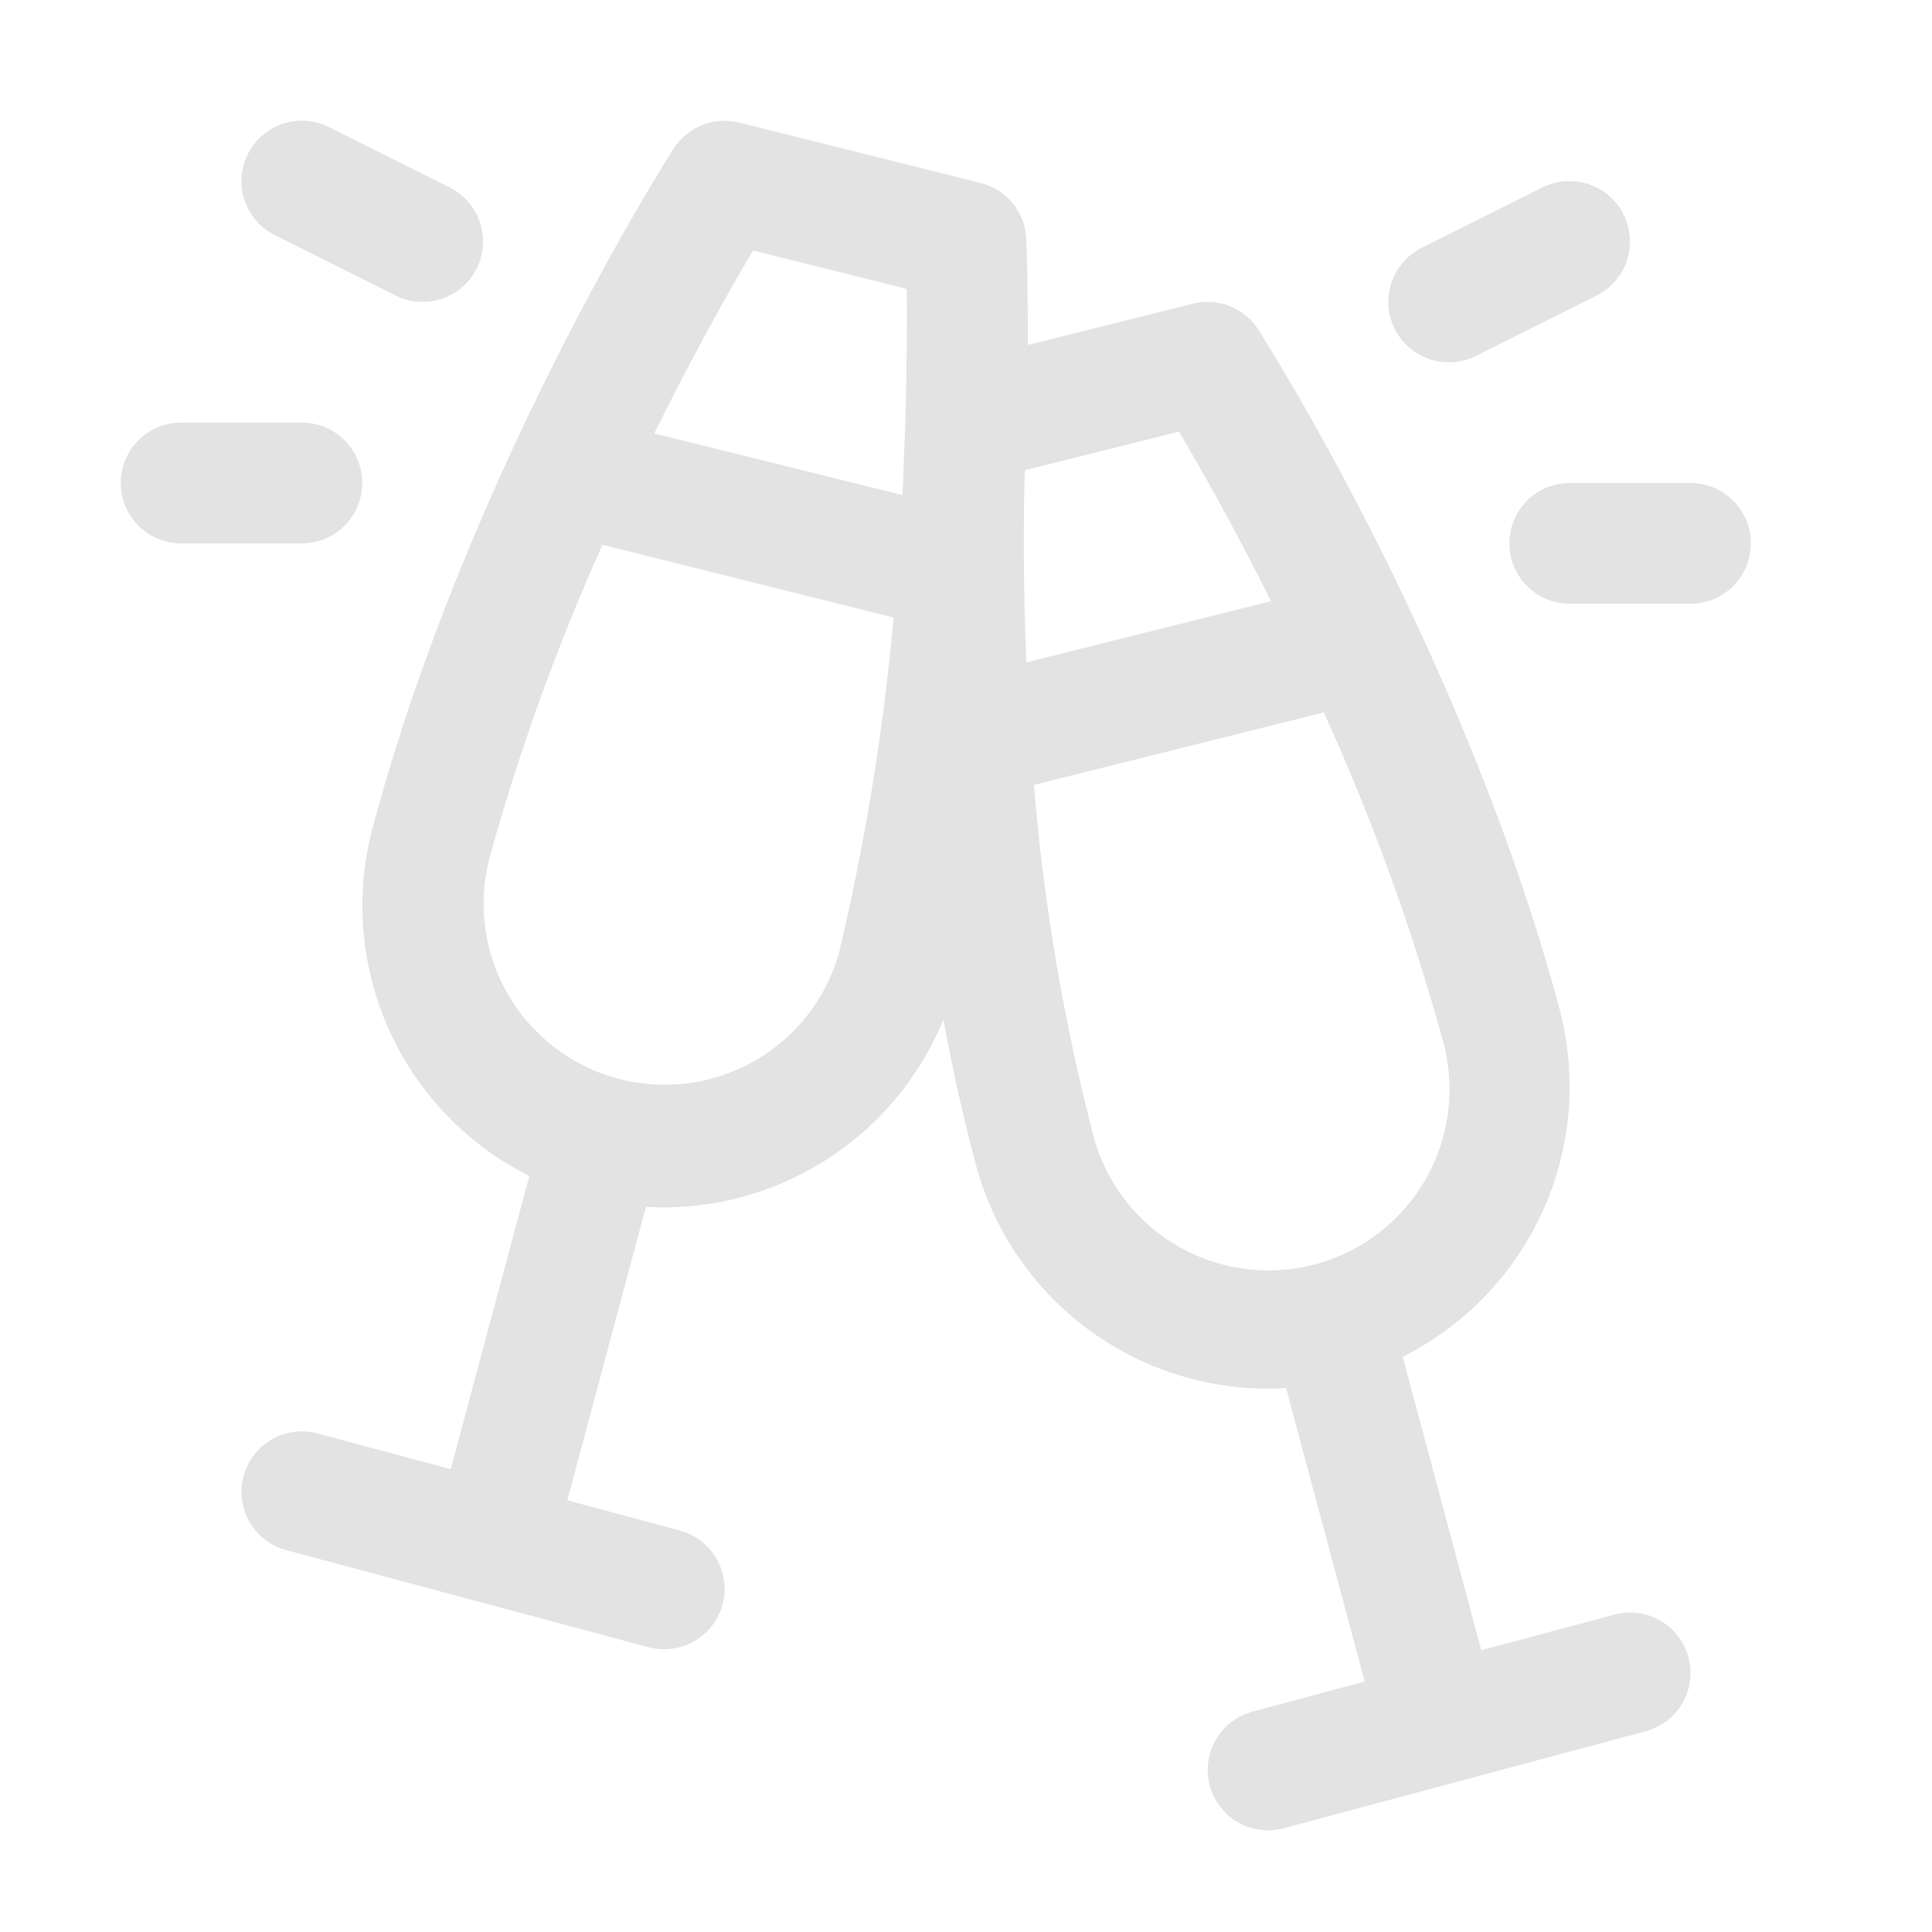
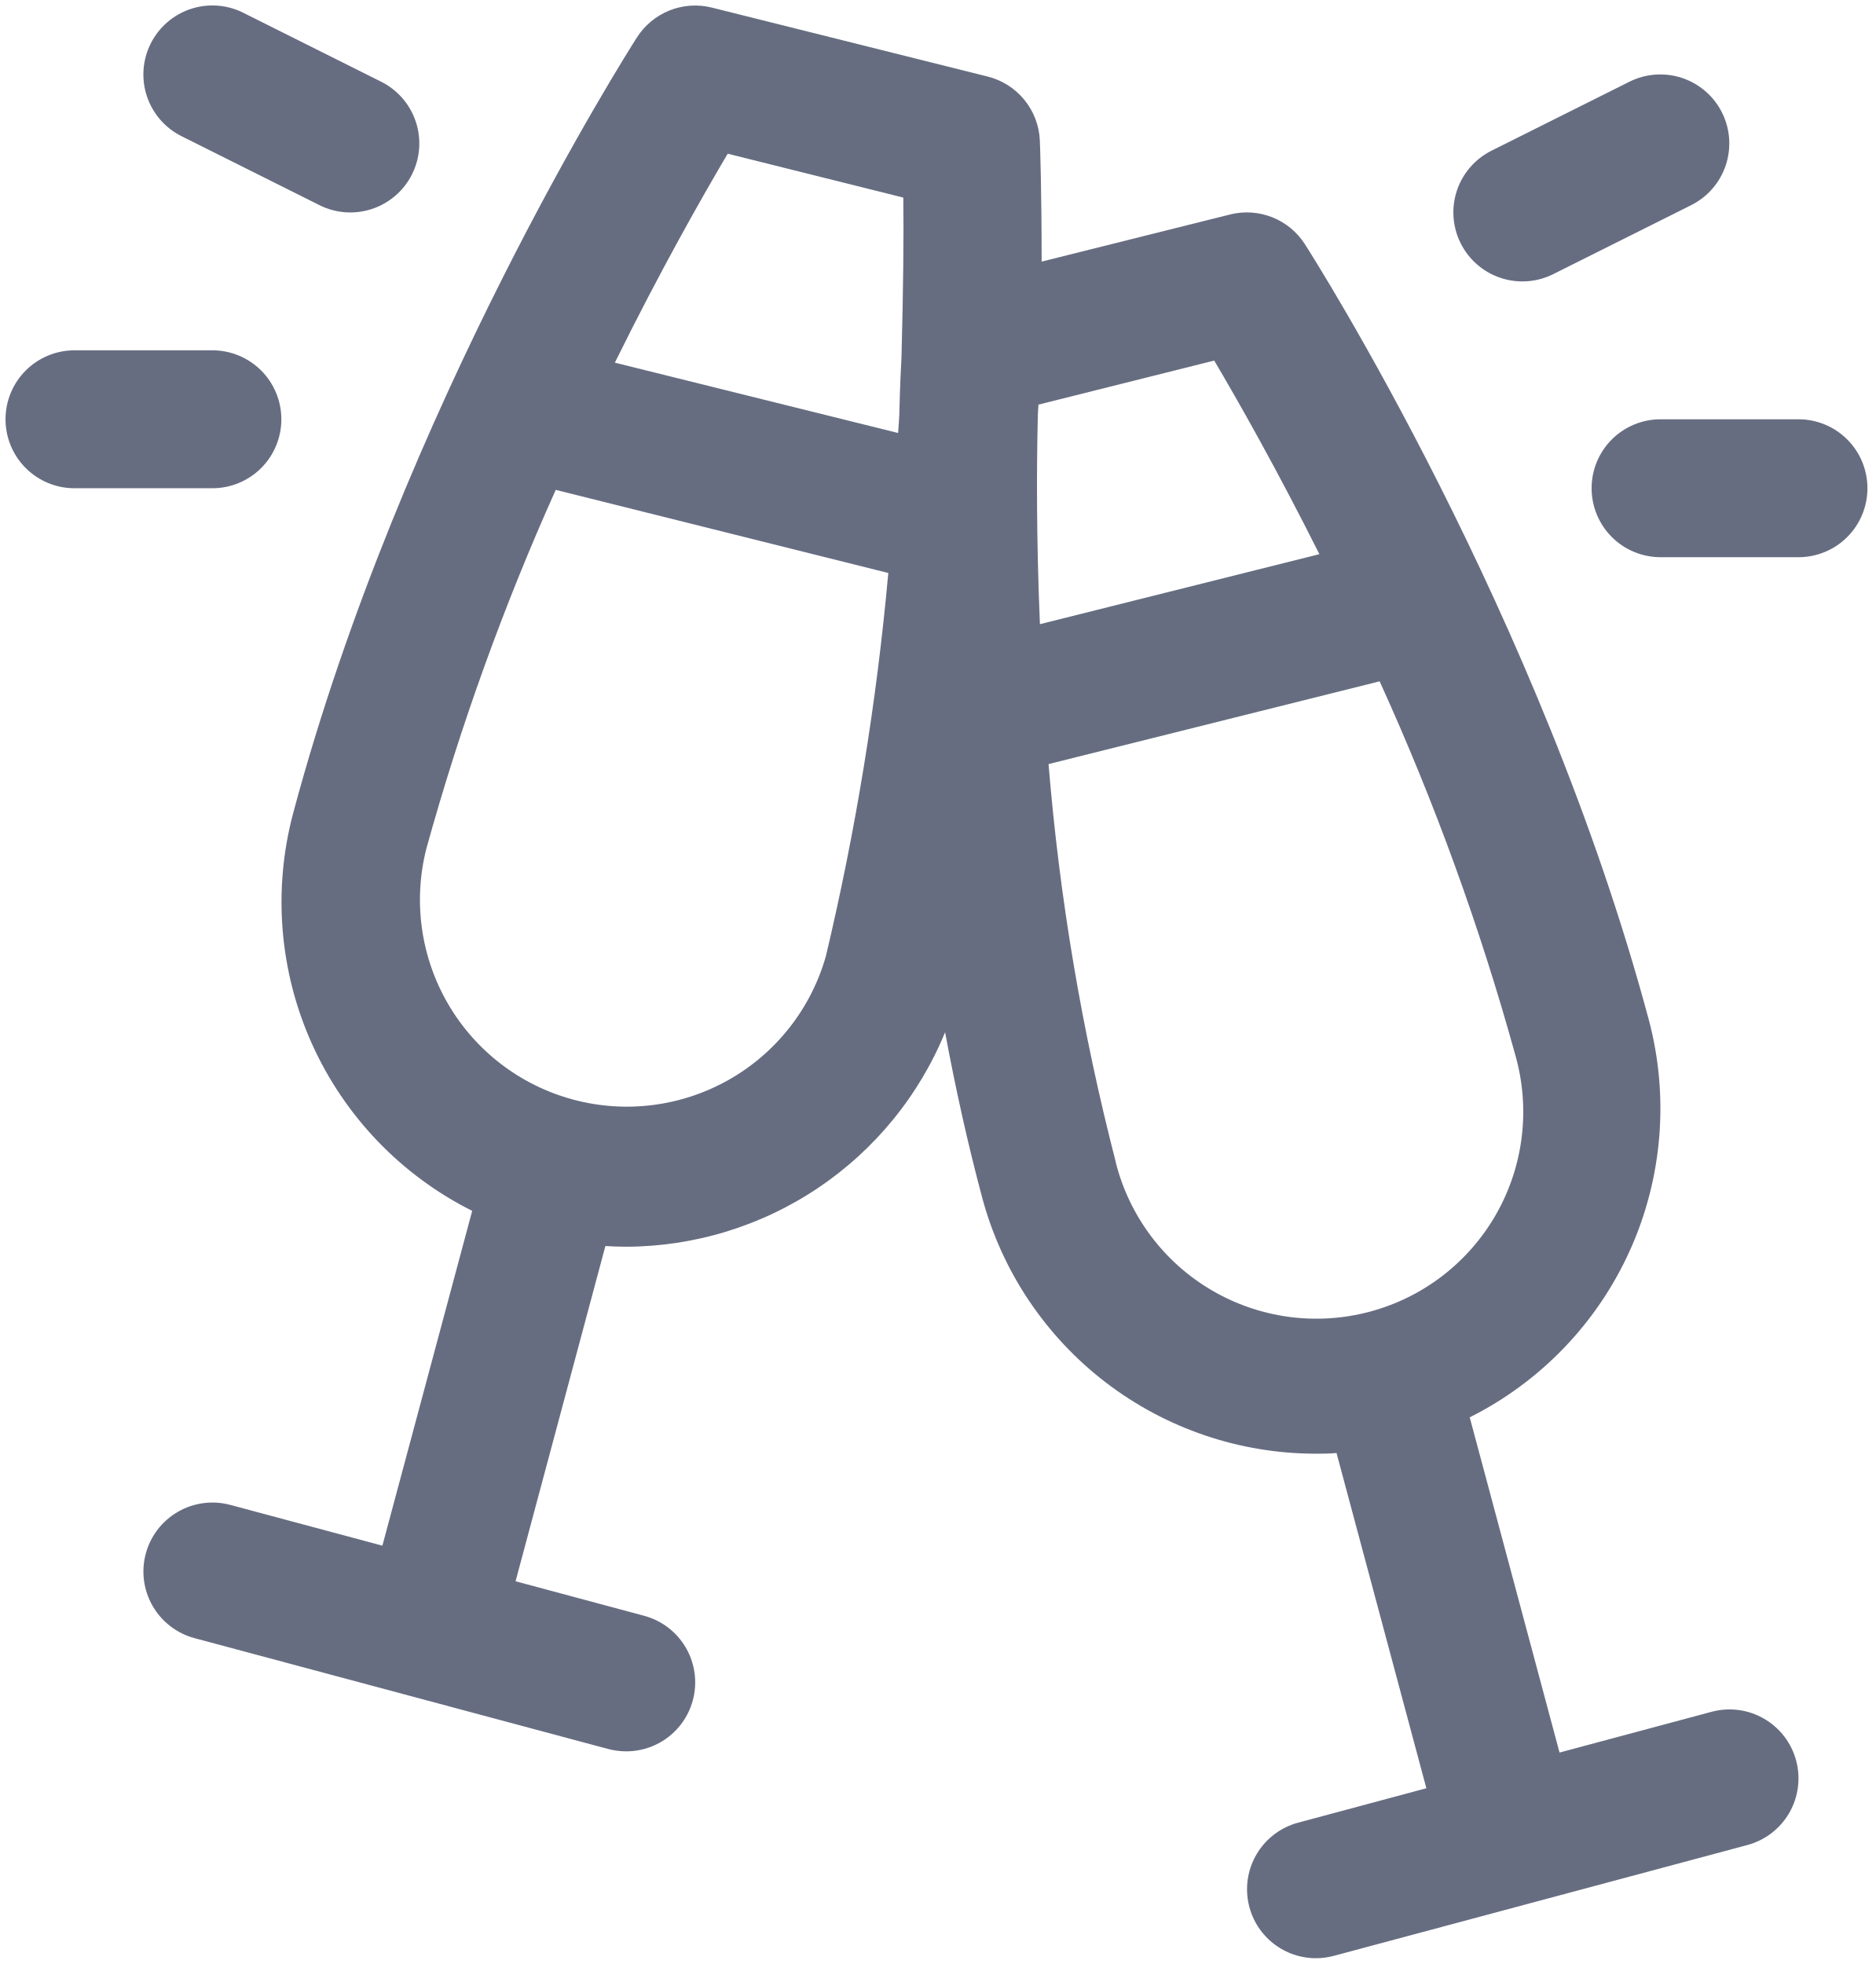
- <svg xmlns="http://www.w3.org/2000/svg" width="100" height="100" viewBox="0 0 100 100" fill="none">
-   <path d="M83.566 83.57L76.672 85.418L72.602 70.227C75.821 68.614 78.386 65.941 79.864 62.658C81.342 59.375 81.642 55.682 80.715 52.203C75.793 33.844 65.566 17.742 65.133 17.066C64.78 16.515 64.263 16.088 63.655 15.846C63.046 15.605 62.377 15.56 61.742 15.719L53.203 17.855C53.203 14.633 53.133 12.609 53.121 12.355C53.09 11.684 52.843 11.041 52.417 10.521C51.992 10.001 51.41 9.632 50.758 9.469L38.258 6.344C37.623 6.185 36.954 6.23 36.345 6.471C35.737 6.713 35.22 7.14 34.867 7.691C34.434 8.367 24.207 24.461 19.285 42.848C18.358 46.327 18.658 50.019 20.136 53.302C21.614 56.586 24.179 59.259 27.398 60.871L23.328 76.043L16.434 74.195C15.633 73.981 14.78 74.093 14.062 74.508C13.344 74.923 12.82 75.605 12.605 76.406C12.391 77.207 12.504 78.06 12.918 78.778C13.333 79.496 14.016 80.02 14.816 80.234L33.566 85.258C33.83 85.327 34.102 85.363 34.375 85.363C35.134 85.364 35.867 85.089 36.438 84.589C37.008 84.089 37.378 83.398 37.477 82.646C37.576 81.894 37.398 81.131 36.976 80.5C36.554 79.87 35.917 79.414 35.184 79.219L29.363 77.656L33.434 62.465C33.75 62.484 34.062 62.496 34.375 62.496C37.475 62.487 40.503 61.559 43.076 59.829C45.649 58.099 47.651 55.645 48.828 52.777C49.289 55.266 49.844 57.785 50.512 60.285C51.406 63.61 53.371 66.547 56.103 68.642C58.836 70.738 62.182 71.874 65.625 71.875C65.938 71.875 66.25 71.875 66.566 71.844L70.637 87.035L64.816 88.598C64.087 88.796 63.453 89.252 63.034 89.882C62.615 90.511 62.439 91.272 62.538 92.021C62.636 92.771 63.004 93.46 63.571 93.959C64.139 94.459 64.869 94.736 65.625 94.738C65.898 94.738 66.17 94.702 66.434 94.633L85.184 89.609C85.984 89.395 86.667 88.871 87.082 88.153C87.496 87.435 87.609 86.582 87.394 85.781C87.18 84.98 86.656 84.298 85.938 83.883C85.221 83.468 84.367 83.356 83.566 83.57ZM61.023 22.34C62.109 24.176 63.848 27.238 65.789 31.113L53.125 34.285C52.961 30.379 52.977 27.156 53.027 24.992C53.027 24.773 53.047 24.555 53.059 24.336L61.023 22.34ZM38.977 12.965L46.934 14.953C46.957 16.625 46.934 19.121 46.852 22.168C46.828 22.641 46.789 23.414 46.762 24.449C46.762 24.84 46.723 25.23 46.699 25.621L33.863 22.434C35.938 18.23 37.828 14.906 38.977 12.965ZM43.426 49.328C42.754 51.701 41.174 53.714 39.029 54.93C36.883 56.146 34.345 56.468 31.964 55.826C29.582 55.184 27.55 53.629 26.308 51.499C25.065 49.368 24.712 46.834 25.324 44.445C26.863 38.889 28.821 33.458 31.184 28.199L46.254 31.965C45.728 37.813 44.783 43.615 43.426 49.328ZM56.566 58.672C55.036 52.754 54.015 46.717 53.516 40.625L68.519 36.875C71.013 42.354 73.07 48.022 74.672 53.824C75.011 55.02 75.109 56.271 74.96 57.505C74.812 58.738 74.419 59.93 73.806 61.011C73.192 62.092 72.37 63.039 71.387 63.8C70.404 64.56 69.279 65.117 68.079 65.438C66.878 65.76 65.626 65.84 64.395 65.673C63.163 65.506 61.977 65.096 60.906 64.467C59.834 63.838 58.898 63.002 58.153 62.007C57.407 61.013 56.867 59.881 56.562 58.676L56.566 58.672ZM72.191 17.023C72.007 16.656 71.898 16.256 71.868 15.847C71.839 15.437 71.891 15.025 72.021 14.636C72.151 14.246 72.356 13.886 72.626 13.576C72.895 13.266 73.222 13.012 73.59 12.828L79.84 9.703C80.207 9.519 80.607 9.41 81.017 9.381C81.426 9.352 81.838 9.404 82.227 9.533C82.617 9.663 82.977 9.869 83.287 10.138C83.597 10.407 83.852 10.734 84.035 11.102C84.219 11.469 84.328 11.869 84.357 12.278C84.386 12.688 84.335 13.099 84.205 13.489C84.075 13.878 83.87 14.239 83.601 14.549C83.332 14.859 83.004 15.113 82.637 15.297L76.387 18.422C76.019 18.606 75.62 18.715 75.21 18.745C74.8 18.774 74.389 18.722 73.999 18.592C73.609 18.462 73.249 18.257 72.939 17.988C72.629 17.719 72.375 17.391 72.191 17.023ZM90.625 28.125C90.625 28.954 90.296 29.749 89.71 30.335C89.124 30.921 88.329 31.25 87.5 31.25H81.25C80.421 31.25 79.626 30.921 79.04 30.335C78.454 29.749 78.125 28.954 78.125 28.125C78.125 27.296 78.454 26.501 79.04 25.915C79.626 25.329 80.421 25 81.25 25H87.5C88.329 25 89.124 25.329 89.71 25.915C90.296 26.501 90.625 27.296 90.625 28.125ZM12.828 7.977C13.012 7.609 13.266 7.281 13.576 7.012C13.886 6.743 14.246 6.538 14.636 6.408C15.025 6.278 15.437 6.226 15.847 6.255C16.256 6.284 16.656 6.394 17.023 6.578L23.273 9.703C23.641 9.887 23.968 10.141 24.237 10.451C24.506 10.761 24.712 11.122 24.841 11.511C24.971 11.901 25.023 12.312 24.994 12.722C24.965 13.131 24.855 13.531 24.672 13.898C24.488 14.266 24.234 14.593 23.924 14.862C23.614 15.131 23.253 15.337 22.864 15.466C22.077 15.729 21.218 15.668 20.477 15.297L14.227 12.172C13.859 11.988 13.531 11.734 13.262 11.424C12.993 11.114 12.788 10.754 12.658 10.364C12.528 9.974 12.476 9.563 12.505 9.153C12.534 8.744 12.644 8.344 12.828 7.977ZM15.625 28.125H9.375C8.546 28.125 7.751 27.796 7.165 27.21C6.579 26.624 6.25 25.829 6.25 25C6.25 24.171 6.579 23.376 7.165 22.79C7.751 22.204 8.546 21.875 9.375 21.875H15.625C16.454 21.875 17.249 22.204 17.835 22.79C18.421 23.376 18.75 24.171 18.75 25C18.75 25.829 18.421 26.624 17.835 27.21C17.249 27.796 16.454 28.125 15.625 28.125Z" fill="#E3E3E3" />
+ <svg xmlns="http://www.w3.org/2000/svg" width="85" height="89" viewBox="0 0 85 89" fill="none">
+   <path d="M77.566 77.57L70.672 79.418L66.602 64.227C69.821 62.614 72.386 59.941 73.864 56.658C75.342 53.375 75.642 49.682 74.715 46.203C69.793 27.844 59.566 11.742 59.133 11.066C58.78 10.515 58.263 10.088 57.655 9.846C57.046 9.605 56.377 9.56 55.742 9.719L47.203 11.855C47.203 8.633 47.133 6.609 47.121 6.355C47.09 5.684 46.843 5.041 46.417 4.521C45.992 4.001 45.41 3.632 44.758 3.469L32.258 0.344C31.623 0.185 30.954 0.23 30.345 0.471C29.737 0.713 29.22 1.14 28.867 1.691C28.434 2.367 18.207 18.461 13.285 36.848C12.358 40.327 12.658 44.019 14.136 47.302C15.614 50.586 18.179 53.259 21.398 54.871L17.328 70.043L10.434 68.195C9.633 67.981 8.78 68.093 8.062 68.508C7.344 68.923 6.82 69.605 6.605 70.406C6.391 71.207 6.503 72.06 6.918 72.778C7.333 73.496 8.016 74.02 8.816 74.234L27.566 79.258C27.83 79.327 28.102 79.363 28.375 79.363C29.134 79.364 29.867 79.089 30.438 78.589C31.009 78.089 31.378 77.398 31.477 76.646C31.576 75.894 31.398 75.131 30.976 74.5C30.554 73.87 29.917 73.414 29.184 73.219L23.363 71.656L27.434 56.465C27.75 56.484 28.062 56.496 28.375 56.496C31.475 56.487 34.503 55.559 37.076 53.829C39.649 52.099 41.651 49.645 42.828 46.777C43.289 49.266 43.844 51.785 44.512 54.285C45.406 57.61 47.371 60.547 50.103 62.642C52.836 64.738 56.182 65.874 59.625 65.875C59.938 65.875 60.25 65.875 60.566 65.844L64.637 81.035L58.816 82.598C58.087 82.796 57.453 83.252 57.034 83.882C56.615 84.511 56.439 85.272 56.538 86.021C56.636 86.771 57.004 87.46 57.571 87.959C58.139 88.459 58.869 88.736 59.625 88.738C59.898 88.738 60.17 88.702 60.434 88.633L79.184 83.609C79.984 83.395 80.667 82.871 81.082 82.153C81.496 81.435 81.609 80.582 81.394 79.781C81.18 78.98 80.656 78.298 79.938 77.883C79.221 77.468 78.367 77.356 77.566 77.57ZM55.023 16.34C56.109 18.176 57.848 21.238 59.789 25.113L47.125 28.285C46.961 24.379 46.977 21.156 47.027 18.992C47.027 18.773 47.047 18.555 47.059 18.336L55.023 16.34ZM32.977 6.965L40.934 8.953C40.957 10.625 40.934 13.121 40.852 16.168C40.828 16.641 40.789 17.414 40.762 18.449C40.762 18.84 40.723 19.23 40.699 19.621L27.863 16.434C29.938 12.23 31.828 8.906 32.977 6.965ZM37.426 43.328C36.754 45.701 35.174 47.714 33.029 48.93C30.883 50.146 28.345 50.468 25.964 49.826C23.582 49.184 21.55 47.629 20.308 45.499C19.065 43.368 18.712 40.834 19.324 38.445C20.863 32.889 22.821 27.458 25.184 22.199L40.254 25.965C39.728 31.813 38.783 37.615 37.426 43.328ZM50.566 52.672C49.036 46.754 48.015 40.717 47.516 34.625L62.52 30.875C65.013 36.354 67.07 42.022 68.672 47.824C69.011 49.02 69.109 50.271 68.96 51.505C68.812 52.738 68.419 53.93 67.806 55.011C67.192 56.092 66.37 57.039 65.387 57.8C64.404 58.56 63.279 59.117 62.079 59.438C60.878 59.76 59.626 59.84 58.395 59.673C57.163 59.506 55.977 59.096 54.906 58.467C53.834 57.838 52.898 57.002 52.153 56.007C51.407 55.013 50.867 53.881 50.562 52.676L50.566 52.672ZM66.191 11.023C66.007 10.656 65.898 10.256 65.868 9.847C65.839 9.437 65.891 9.026 66.021 8.636C66.151 8.246 66.356 7.886 66.626 7.576C66.895 7.266 67.222 7.012 67.59 6.828L73.84 3.703C74.207 3.519 74.607 3.41 75.017 3.381C75.426 3.352 75.838 3.404 76.227 3.533C76.617 3.663 76.977 3.869 77.287 4.138C77.597 4.407 77.852 4.734 78.035 5.102C78.219 5.469 78.328 5.869 78.357 6.278C78.386 6.688 78.335 7.099 78.205 7.489C78.075 7.878 77.87 8.239 77.601 8.549C77.332 8.859 77.004 9.113 76.637 9.297L70.387 12.422C70.019 12.606 69.62 12.716 69.21 12.745C68.8 12.774 68.389 12.722 67.999 12.592C67.609 12.462 67.249 12.257 66.939 11.988C66.629 11.719 66.375 11.391 66.191 11.023ZM84.625 22.125C84.625 22.954 84.296 23.749 83.71 24.335C83.124 24.921 82.329 25.25 81.5 25.25H75.25C74.421 25.25 73.626 24.921 73.04 24.335C72.454 23.749 72.125 22.954 72.125 22.125C72.125 21.296 72.454 20.501 73.04 19.915C73.626 19.329 74.421 19 75.25 19H81.5C82.329 19 83.124 19.329 83.71 19.915C84.296 20.501 84.625 21.296 84.625 22.125ZM6.828 1.977C7.012 1.609 7.266 1.281 7.576 1.012C7.886 0.743 8.246 0.538 8.636 0.408C9.026 0.278 9.437 0.226 9.847 0.255C10.256 0.284 10.656 0.394 11.023 0.578L17.273 3.703C17.641 3.887 17.968 4.141 18.237 4.451C18.506 4.761 18.712 5.122 18.841 5.511C18.971 5.901 19.023 6.312 18.994 6.722C18.965 7.131 18.855 7.531 18.672 7.898C18.488 8.266 18.234 8.593 17.924 8.862C17.614 9.131 17.253 9.337 16.864 9.467C16.077 9.729 15.218 9.668 14.477 9.297L8.227 6.172C7.859 5.988 7.531 5.734 7.262 5.424C6.993 5.114 6.788 4.754 6.658 4.364C6.528 3.974 6.476 3.563 6.505 3.153C6.534 2.744 6.644 2.344 6.828 1.977ZM9.625 22.125H3.375C2.546 22.125 1.751 21.796 1.165 21.21C0.579 20.624 0.25 19.829 0.25 19C0.25 18.171 0.579 17.376 1.165 16.79C1.751 16.204 2.546 15.875 3.375 15.875H9.625C10.454 15.875 11.249 16.204 11.835 16.79C12.421 17.376 12.75 18.171 12.75 19C12.75 19.829 12.421 20.624 11.835 21.21C11.249 21.796 10.454 22.125 9.625 22.125Z" fill="#676D81" />
</svg>
